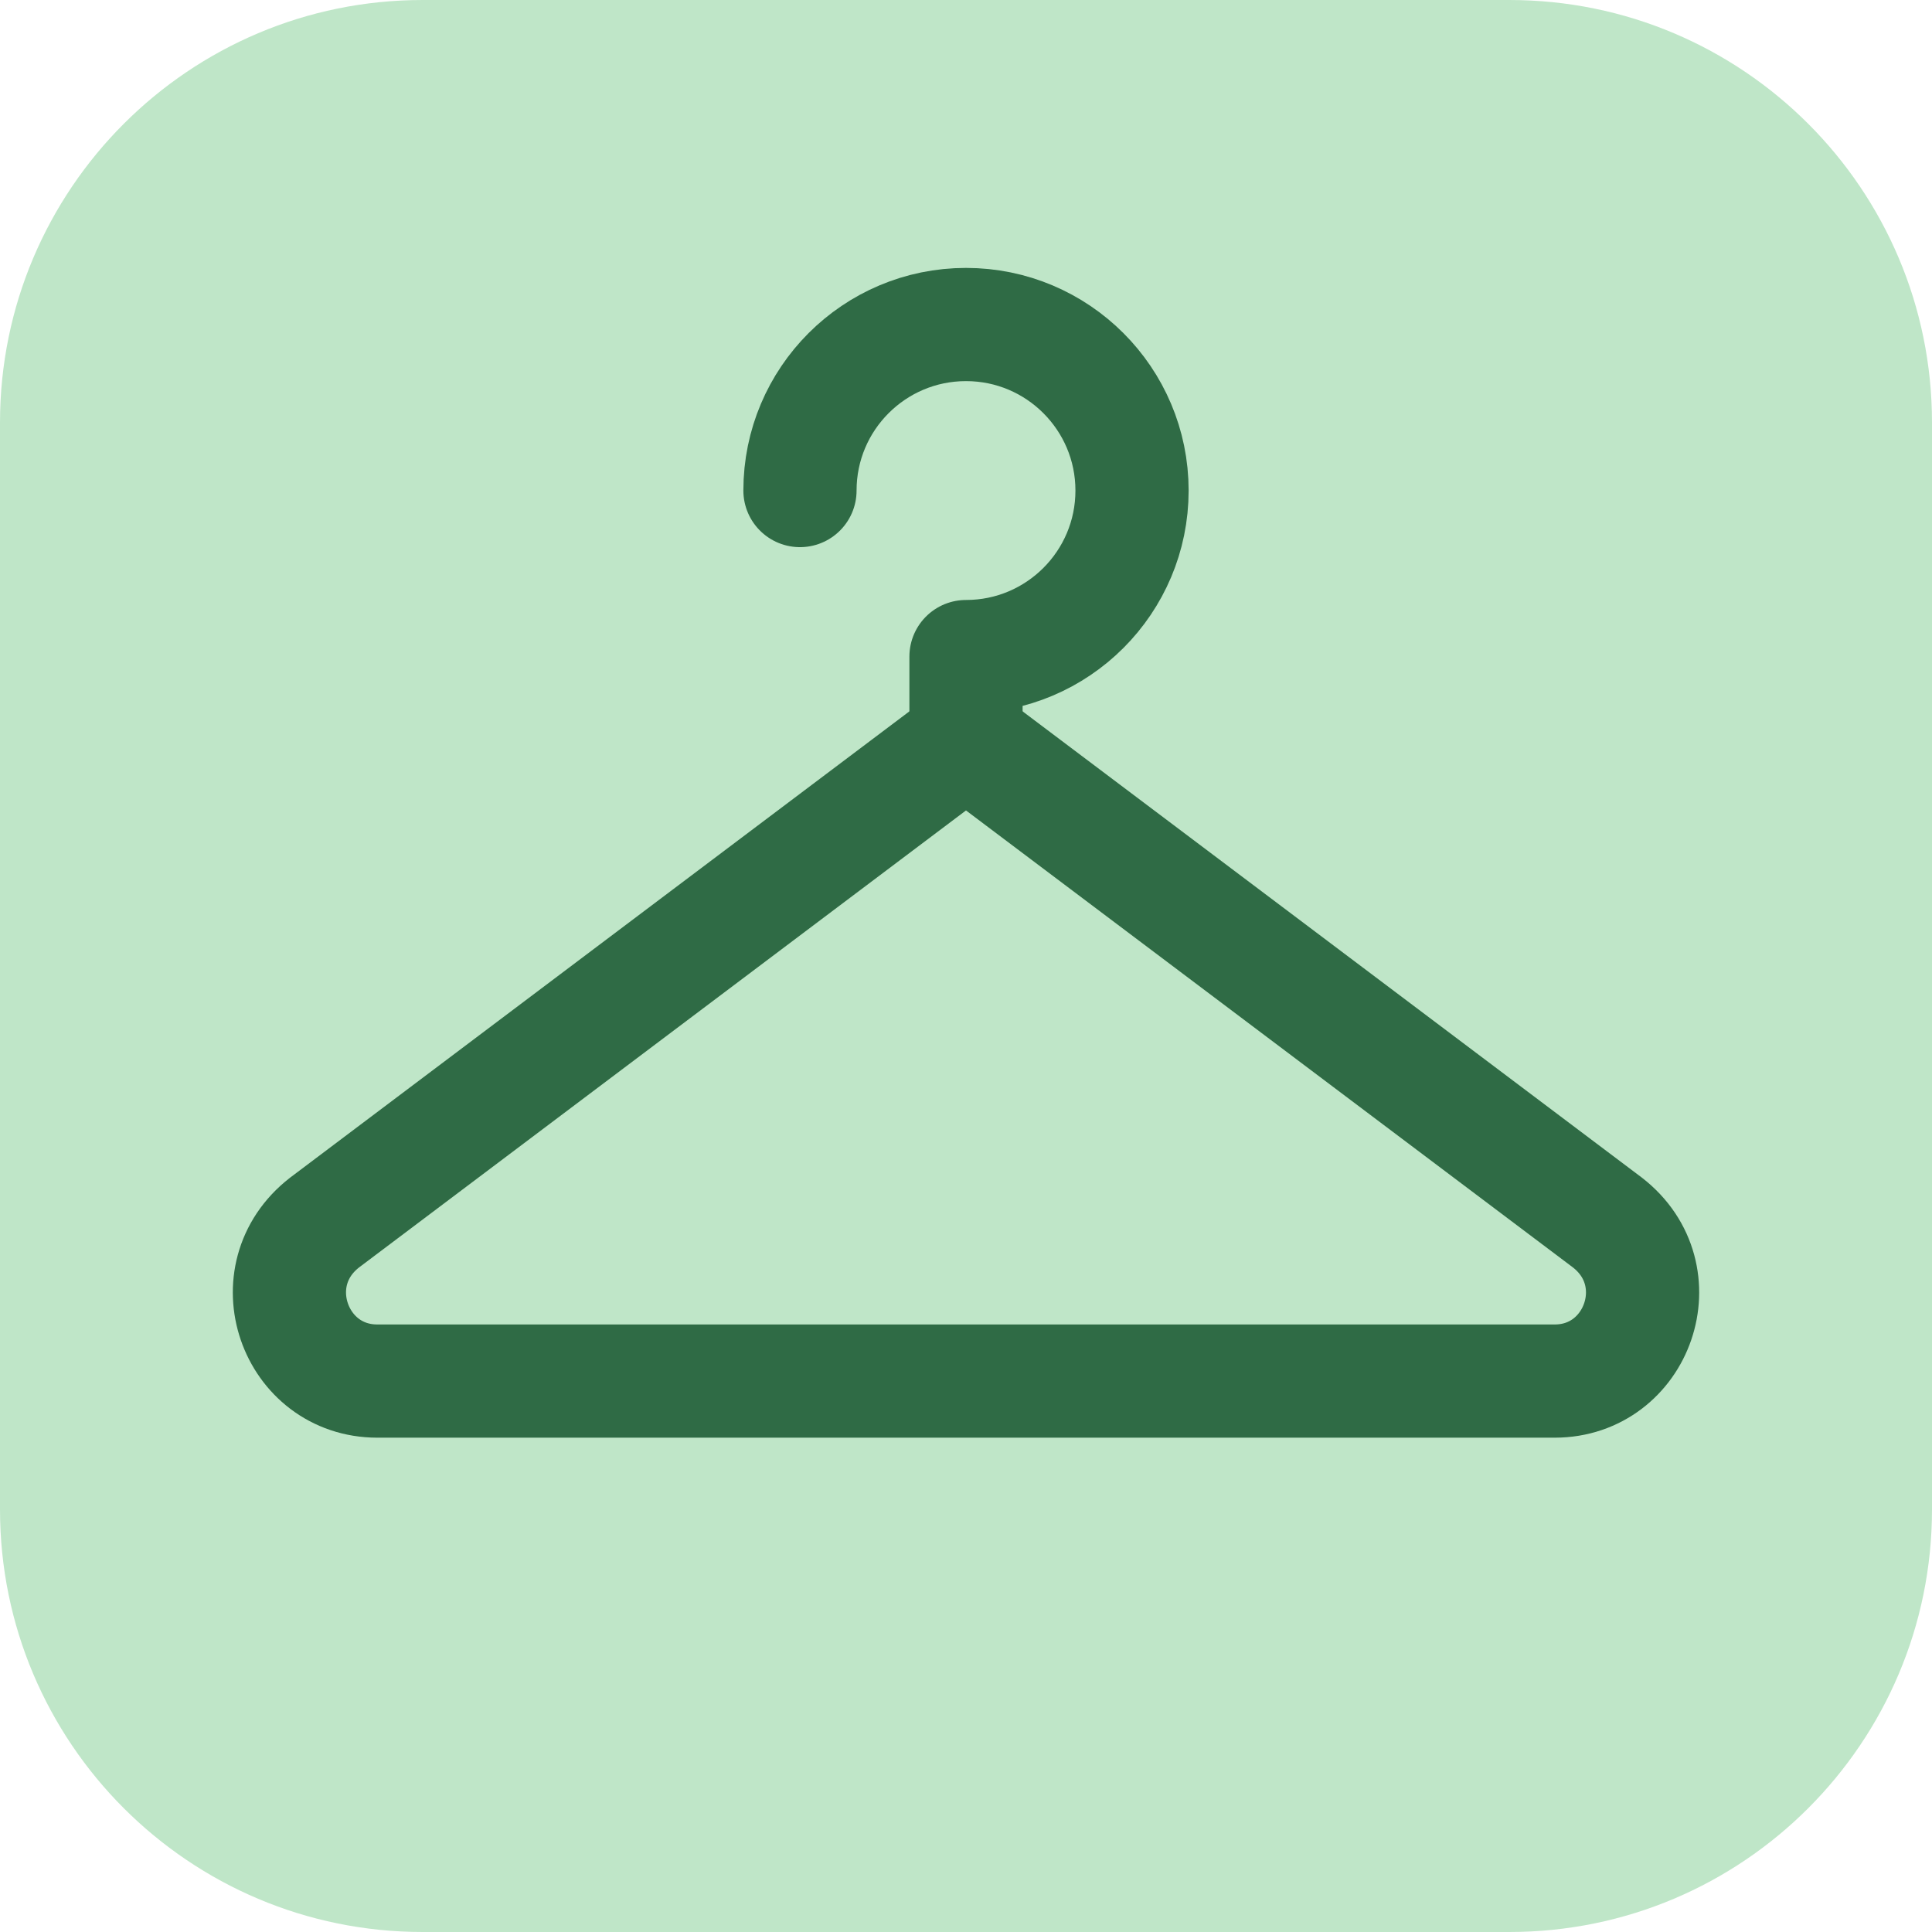
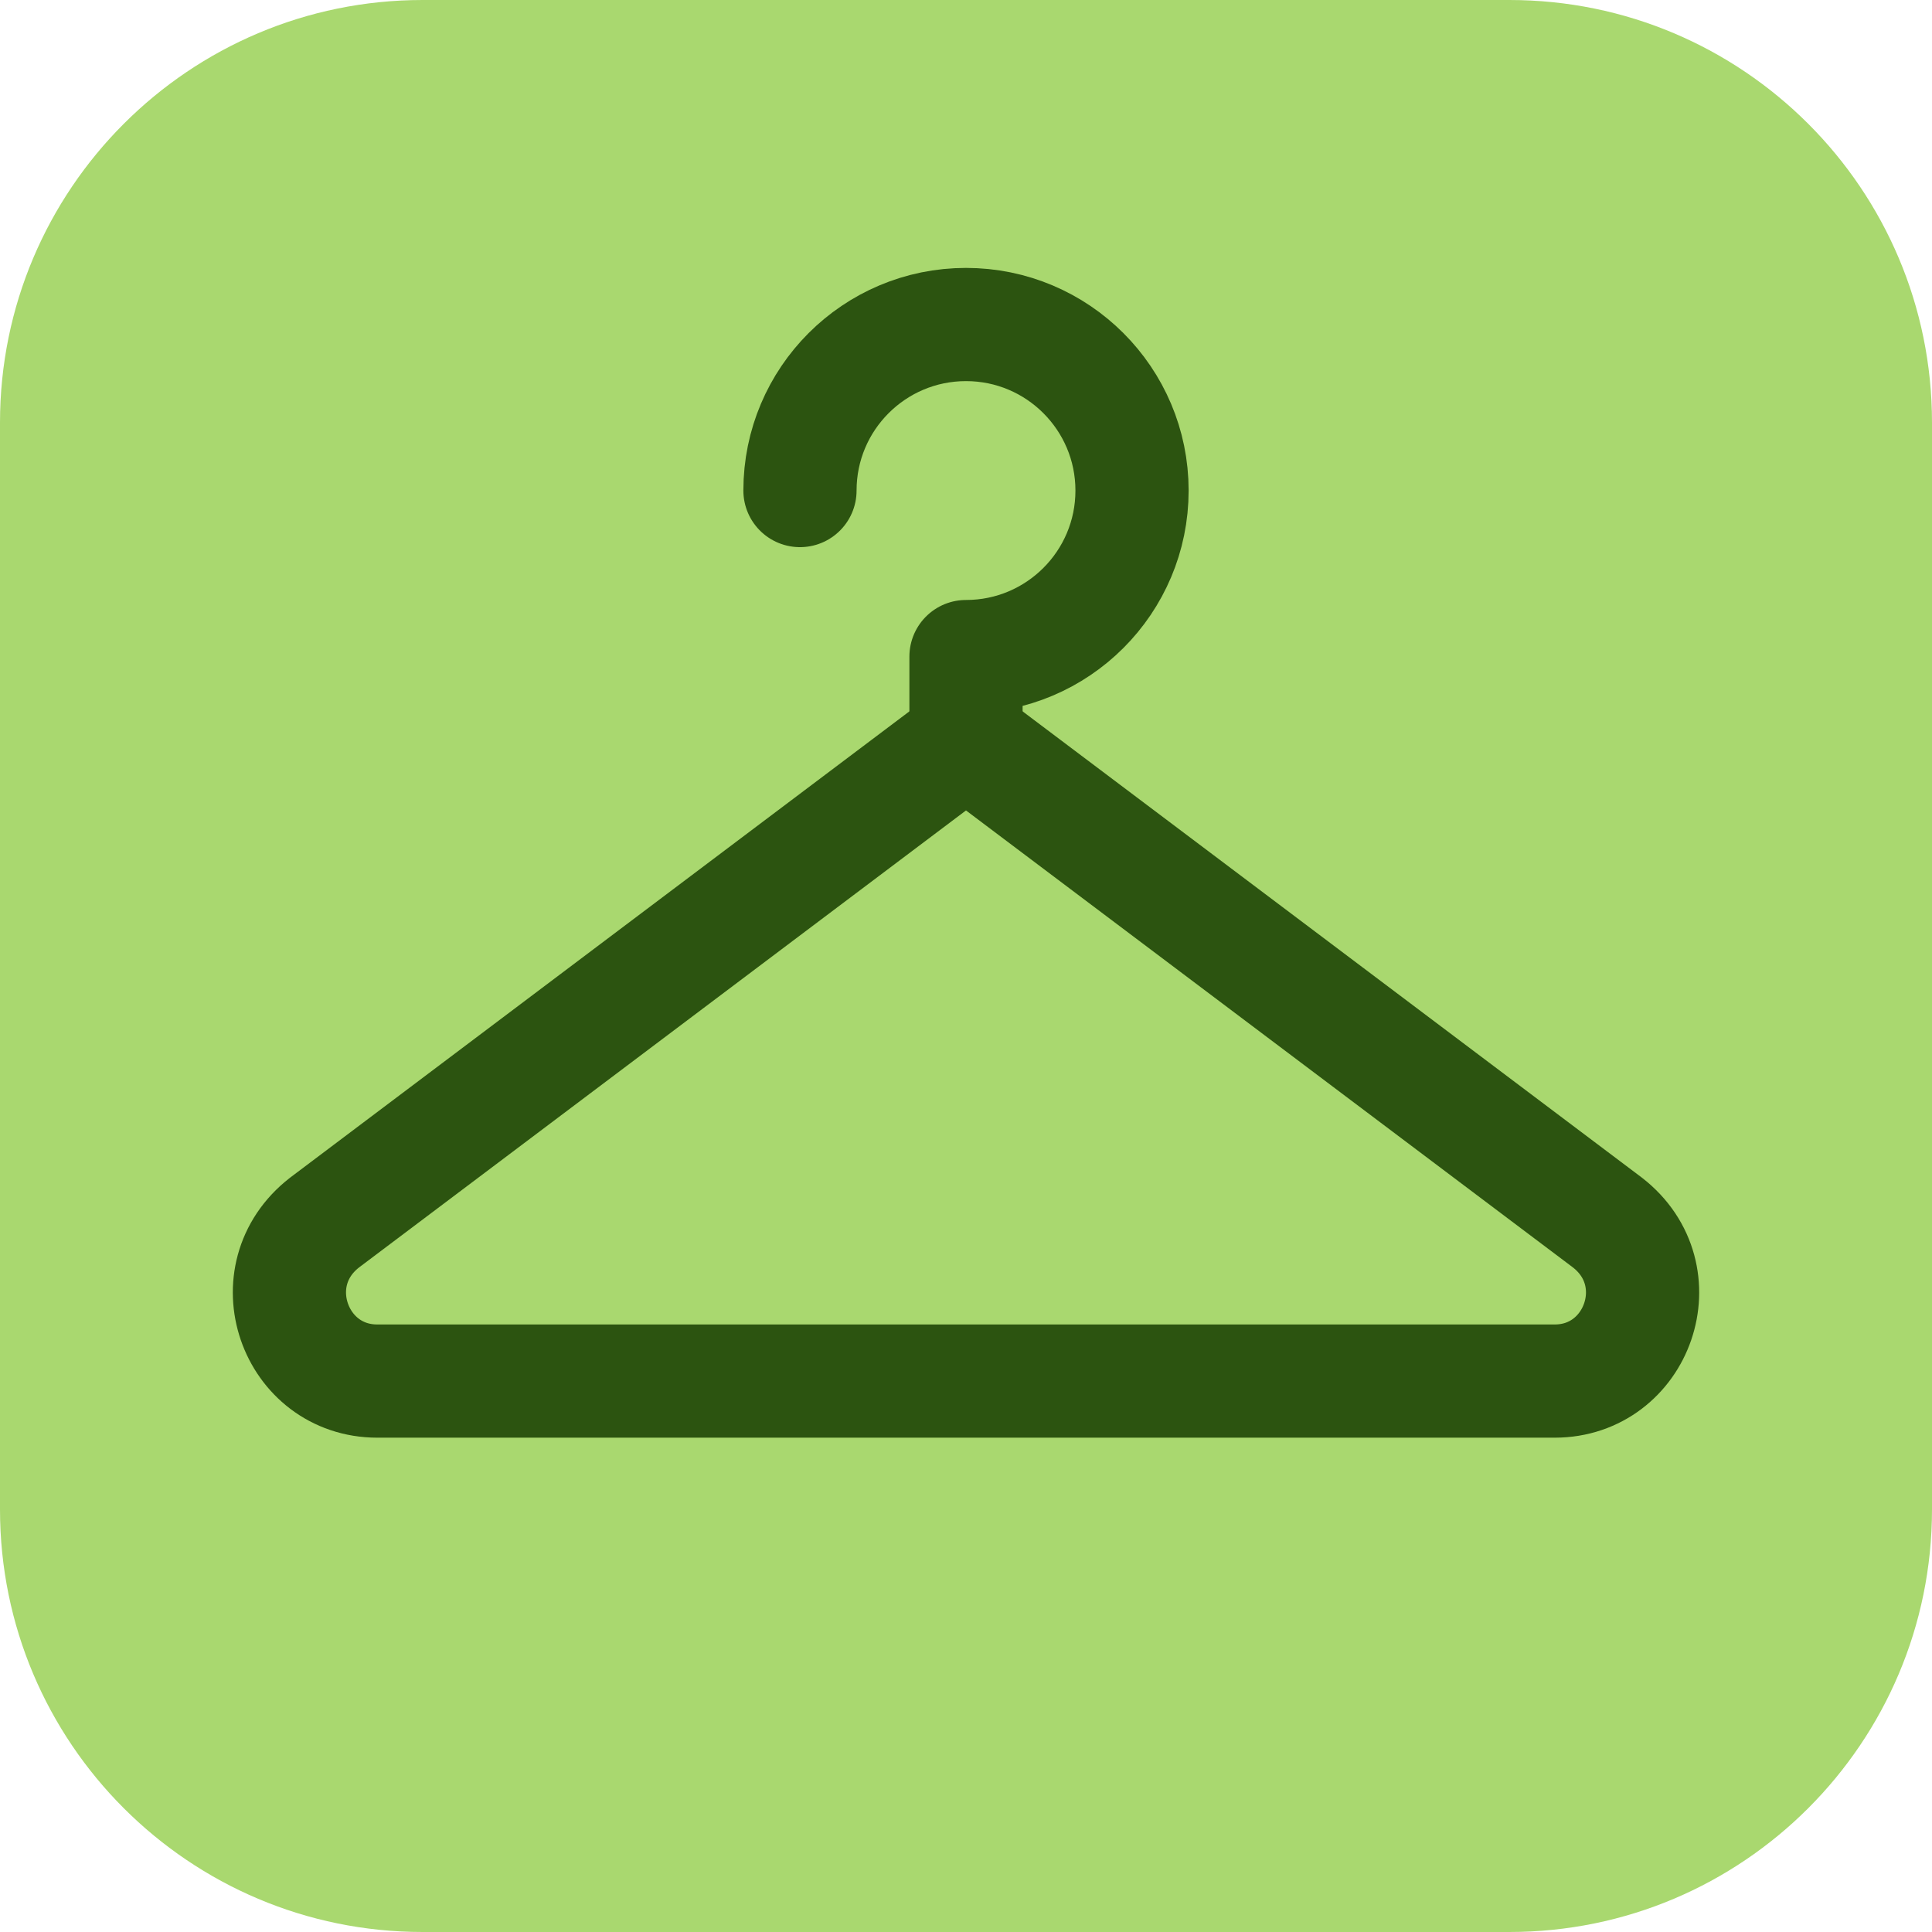
<svg xmlns="http://www.w3.org/2000/svg" viewBox="0 0 512 512">
-   <rect width="512" height="512" rx="112" fill="#BFE6C8" />
-   <g fill="none" stroke="#2F6B45" stroke-width="30" stroke-linecap="round" stroke-linejoin="round">
+   <rect width="512" height="512" rx="112" fill="#A9D86F" />
+   <g fill="none" stroke="#2C5410" stroke-width="30" stroke-linecap="round" stroke-linejoin="round">
    <path d="M256 196v-22a44 44 0 1 0-44-44" />
    <path d="M256 196l170 128c18 14 8 42-14 42H100c-22 0-32-28-14-42z" />
  </g>
</svg>
